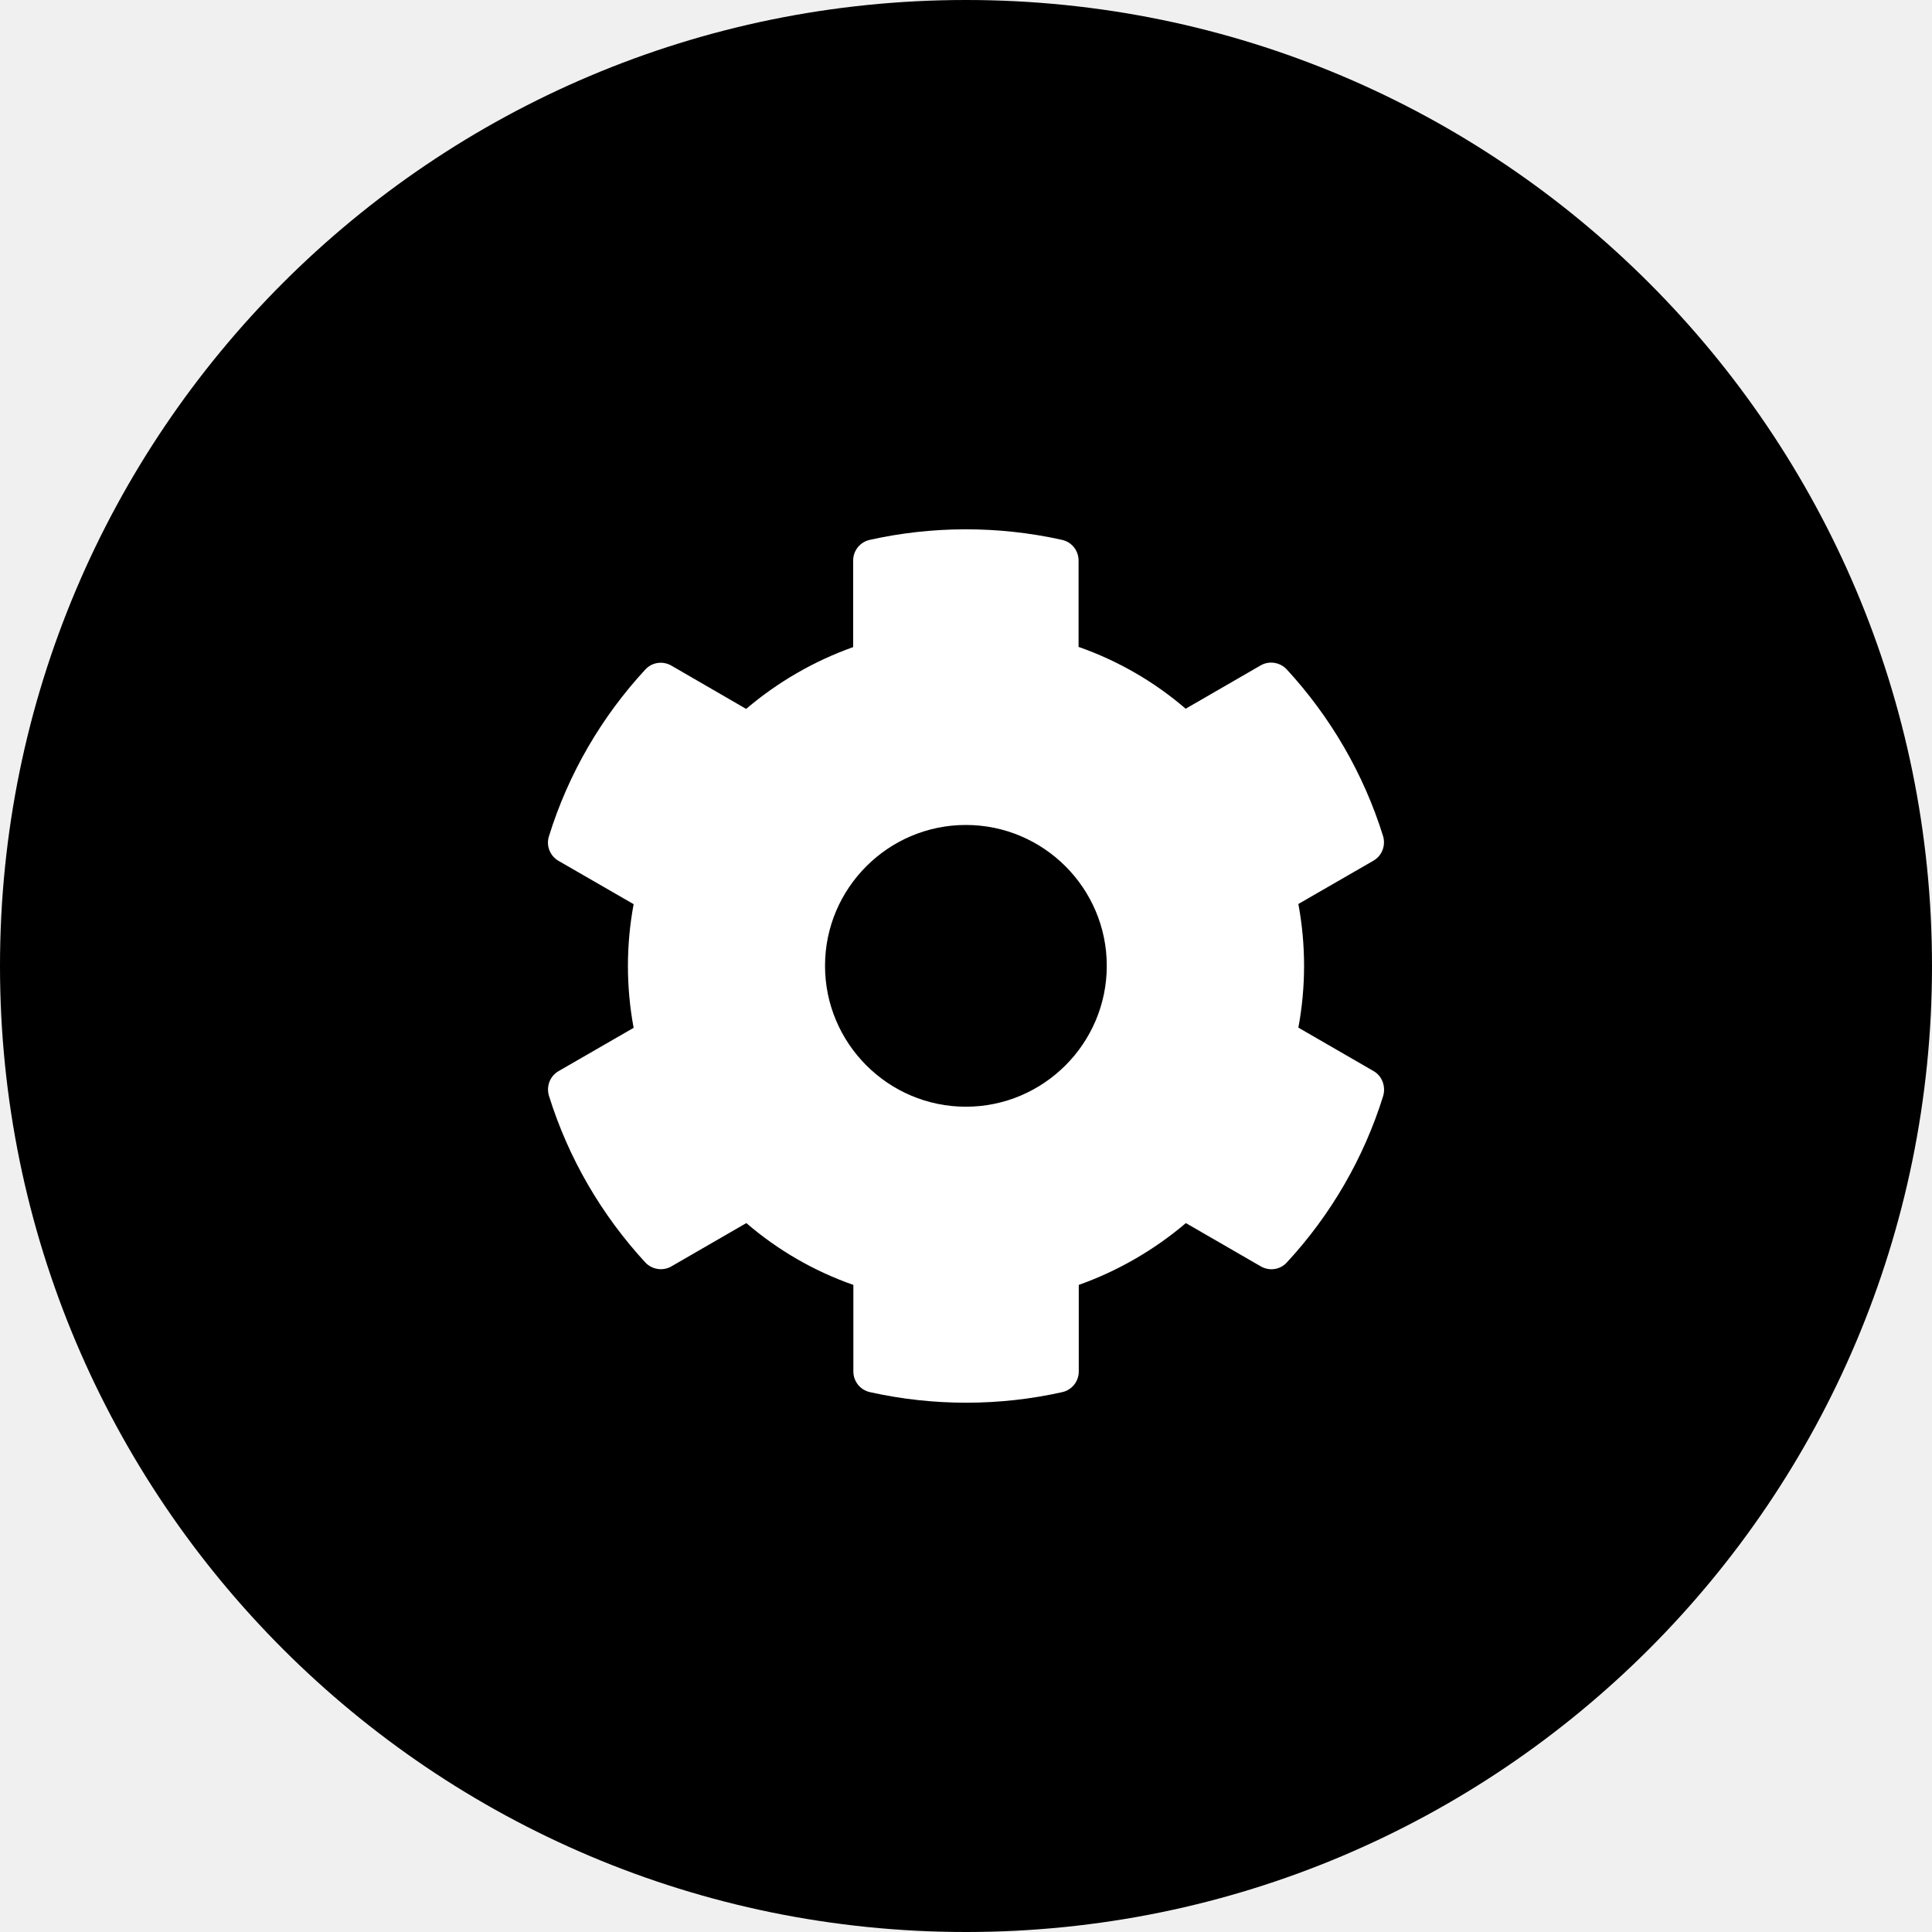
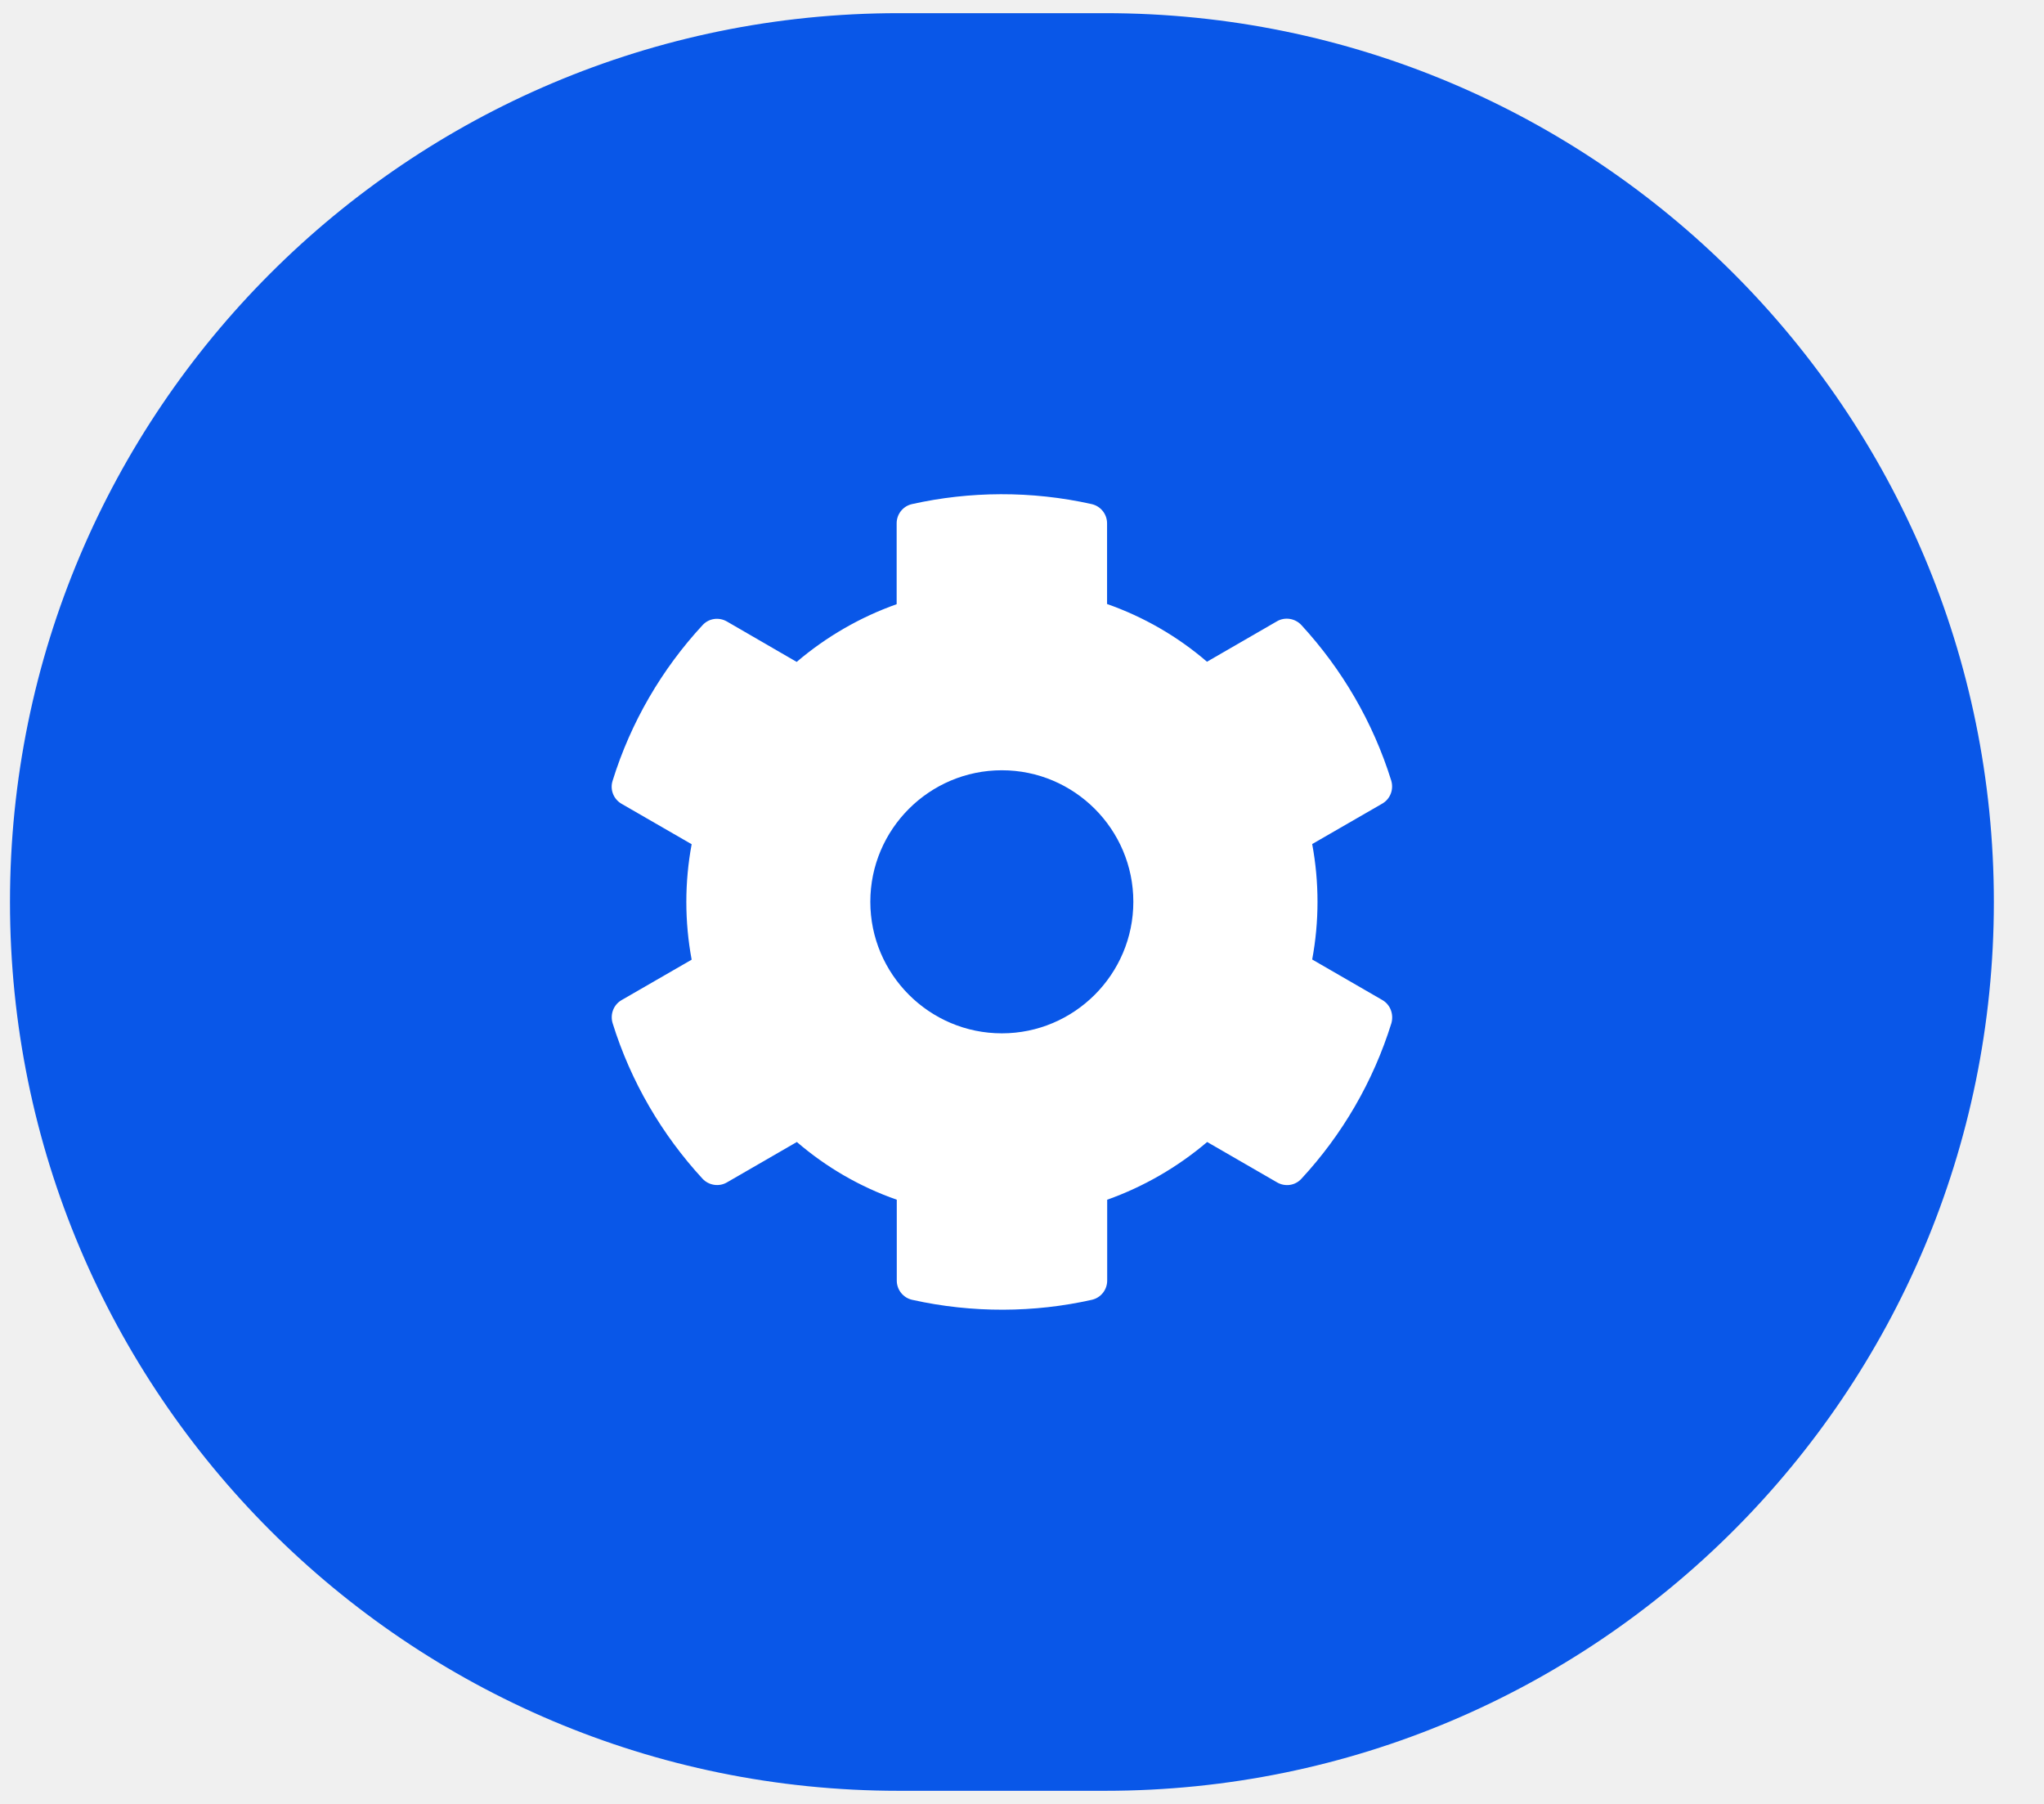
- <svg xmlns="http://www.w3.org/2000/svg" width="30" height="30" viewBox="0 0 30 30" fill="none">
-   <rect width="30" height="30" rx="15" fill="black" />
-   <path d="M21.326 16.63L20.161 15.957C20.279 15.323 20.279 14.672 20.161 14.037L21.326 13.365C21.46 13.288 21.52 13.13 21.476 12.982C21.173 12.009 20.656 11.128 19.981 10.395C19.877 10.283 19.707 10.256 19.576 10.332L18.411 11.005C17.922 10.584 17.358 10.259 16.748 10.045V8.703C16.748 8.55 16.642 8.416 16.491 8.383C15.488 8.159 14.46 8.17 13.506 8.383C13.355 8.416 13.248 8.55 13.248 8.703V10.048C12.642 10.264 12.078 10.589 11.586 11.008L10.424 10.335C10.29 10.259 10.123 10.283 10.019 10.398C9.344 11.128 8.827 12.009 8.524 12.985C8.477 13.132 8.54 13.291 8.674 13.368L9.839 14.04C9.721 14.675 9.721 15.325 9.839 15.96L8.674 16.632C8.54 16.709 8.48 16.868 8.524 17.015C8.827 17.989 9.344 18.869 10.019 19.602C10.123 19.714 10.293 19.741 10.424 19.665L11.589 18.992C12.078 19.413 12.642 19.739 13.251 19.952V21.297C13.251 21.45 13.358 21.584 13.508 21.617C14.512 21.841 15.54 21.831 16.494 21.617C16.645 21.584 16.751 21.45 16.751 21.297V19.952C17.358 19.736 17.922 19.41 18.414 18.992L19.579 19.665C19.713 19.741 19.879 19.717 19.983 19.602C20.659 18.872 21.175 17.991 21.479 17.015C21.52 16.865 21.46 16.706 21.326 16.63ZM14.998 17.185C13.793 17.185 12.811 16.203 12.811 14.997C12.811 13.791 13.793 12.81 14.998 12.81C16.204 12.81 17.186 13.791 17.186 14.997C17.186 16.203 16.204 17.185 14.998 17.185Z" fill="white" />
+ <svg xmlns="http://www.w3.org/2000/svg" width="34" height="30" viewBox="0 0 34 30" fill="none">
+   <rect x="0.166" y="0.219" width="33" height="29.563" rx="14.781" fill="#0957E8" />
+   <path d="M22.992 16.63L21.827 15.957C21.945 15.323 21.945 14.672 21.827 14.037L22.992 13.365C23.126 13.288 23.186 13.13 23.142 12.982C22.839 12.009 22.322 11.128 21.647 10.395C21.543 10.283 21.373 10.256 21.242 10.332L20.077 11.005C19.588 10.584 19.024 10.259 18.415 10.045V8.703C18.415 8.55 18.308 8.416 18.157 8.383C17.154 8.159 16.126 8.17 15.172 8.383C15.021 8.416 14.915 8.55 14.915 8.703V10.048C14.307 10.264 13.744 10.589 13.252 11.008L12.09 10.335C11.956 10.259 11.789 10.283 11.685 10.398C11.01 11.128 10.493 12.009 10.19 12.985C10.143 13.132 10.206 13.291 10.34 13.368L11.505 14.04C11.387 14.675 11.387 15.325 11.505 15.96L10.34 16.632C10.206 16.709 10.146 16.868 10.19 17.015C10.493 17.989 11.01 18.869 11.685 19.602C11.789 19.714 11.959 19.741 12.09 19.665L13.255 18.992C13.744 19.413 14.307 19.739 14.917 19.952V21.297C14.917 21.45 15.024 21.584 15.174 21.617C16.178 21.841 17.206 21.831 18.16 21.617C18.311 21.584 18.417 21.45 18.417 21.297V19.952C19.024 19.736 19.588 19.41 20.08 18.992L21.245 19.665C21.379 19.741 21.545 19.717 21.649 19.602C22.325 18.872 22.841 17.991 23.145 17.015C23.186 16.865 23.126 16.706 22.992 16.63ZM16.665 17.185C15.459 17.185 14.477 16.203 14.477 14.997C14.477 13.791 15.459 12.81 16.665 12.81C17.87 12.81 18.852 13.791 18.852 14.997C18.852 16.203 17.87 17.185 16.665 17.185Z" fill="white" />
</svg>
